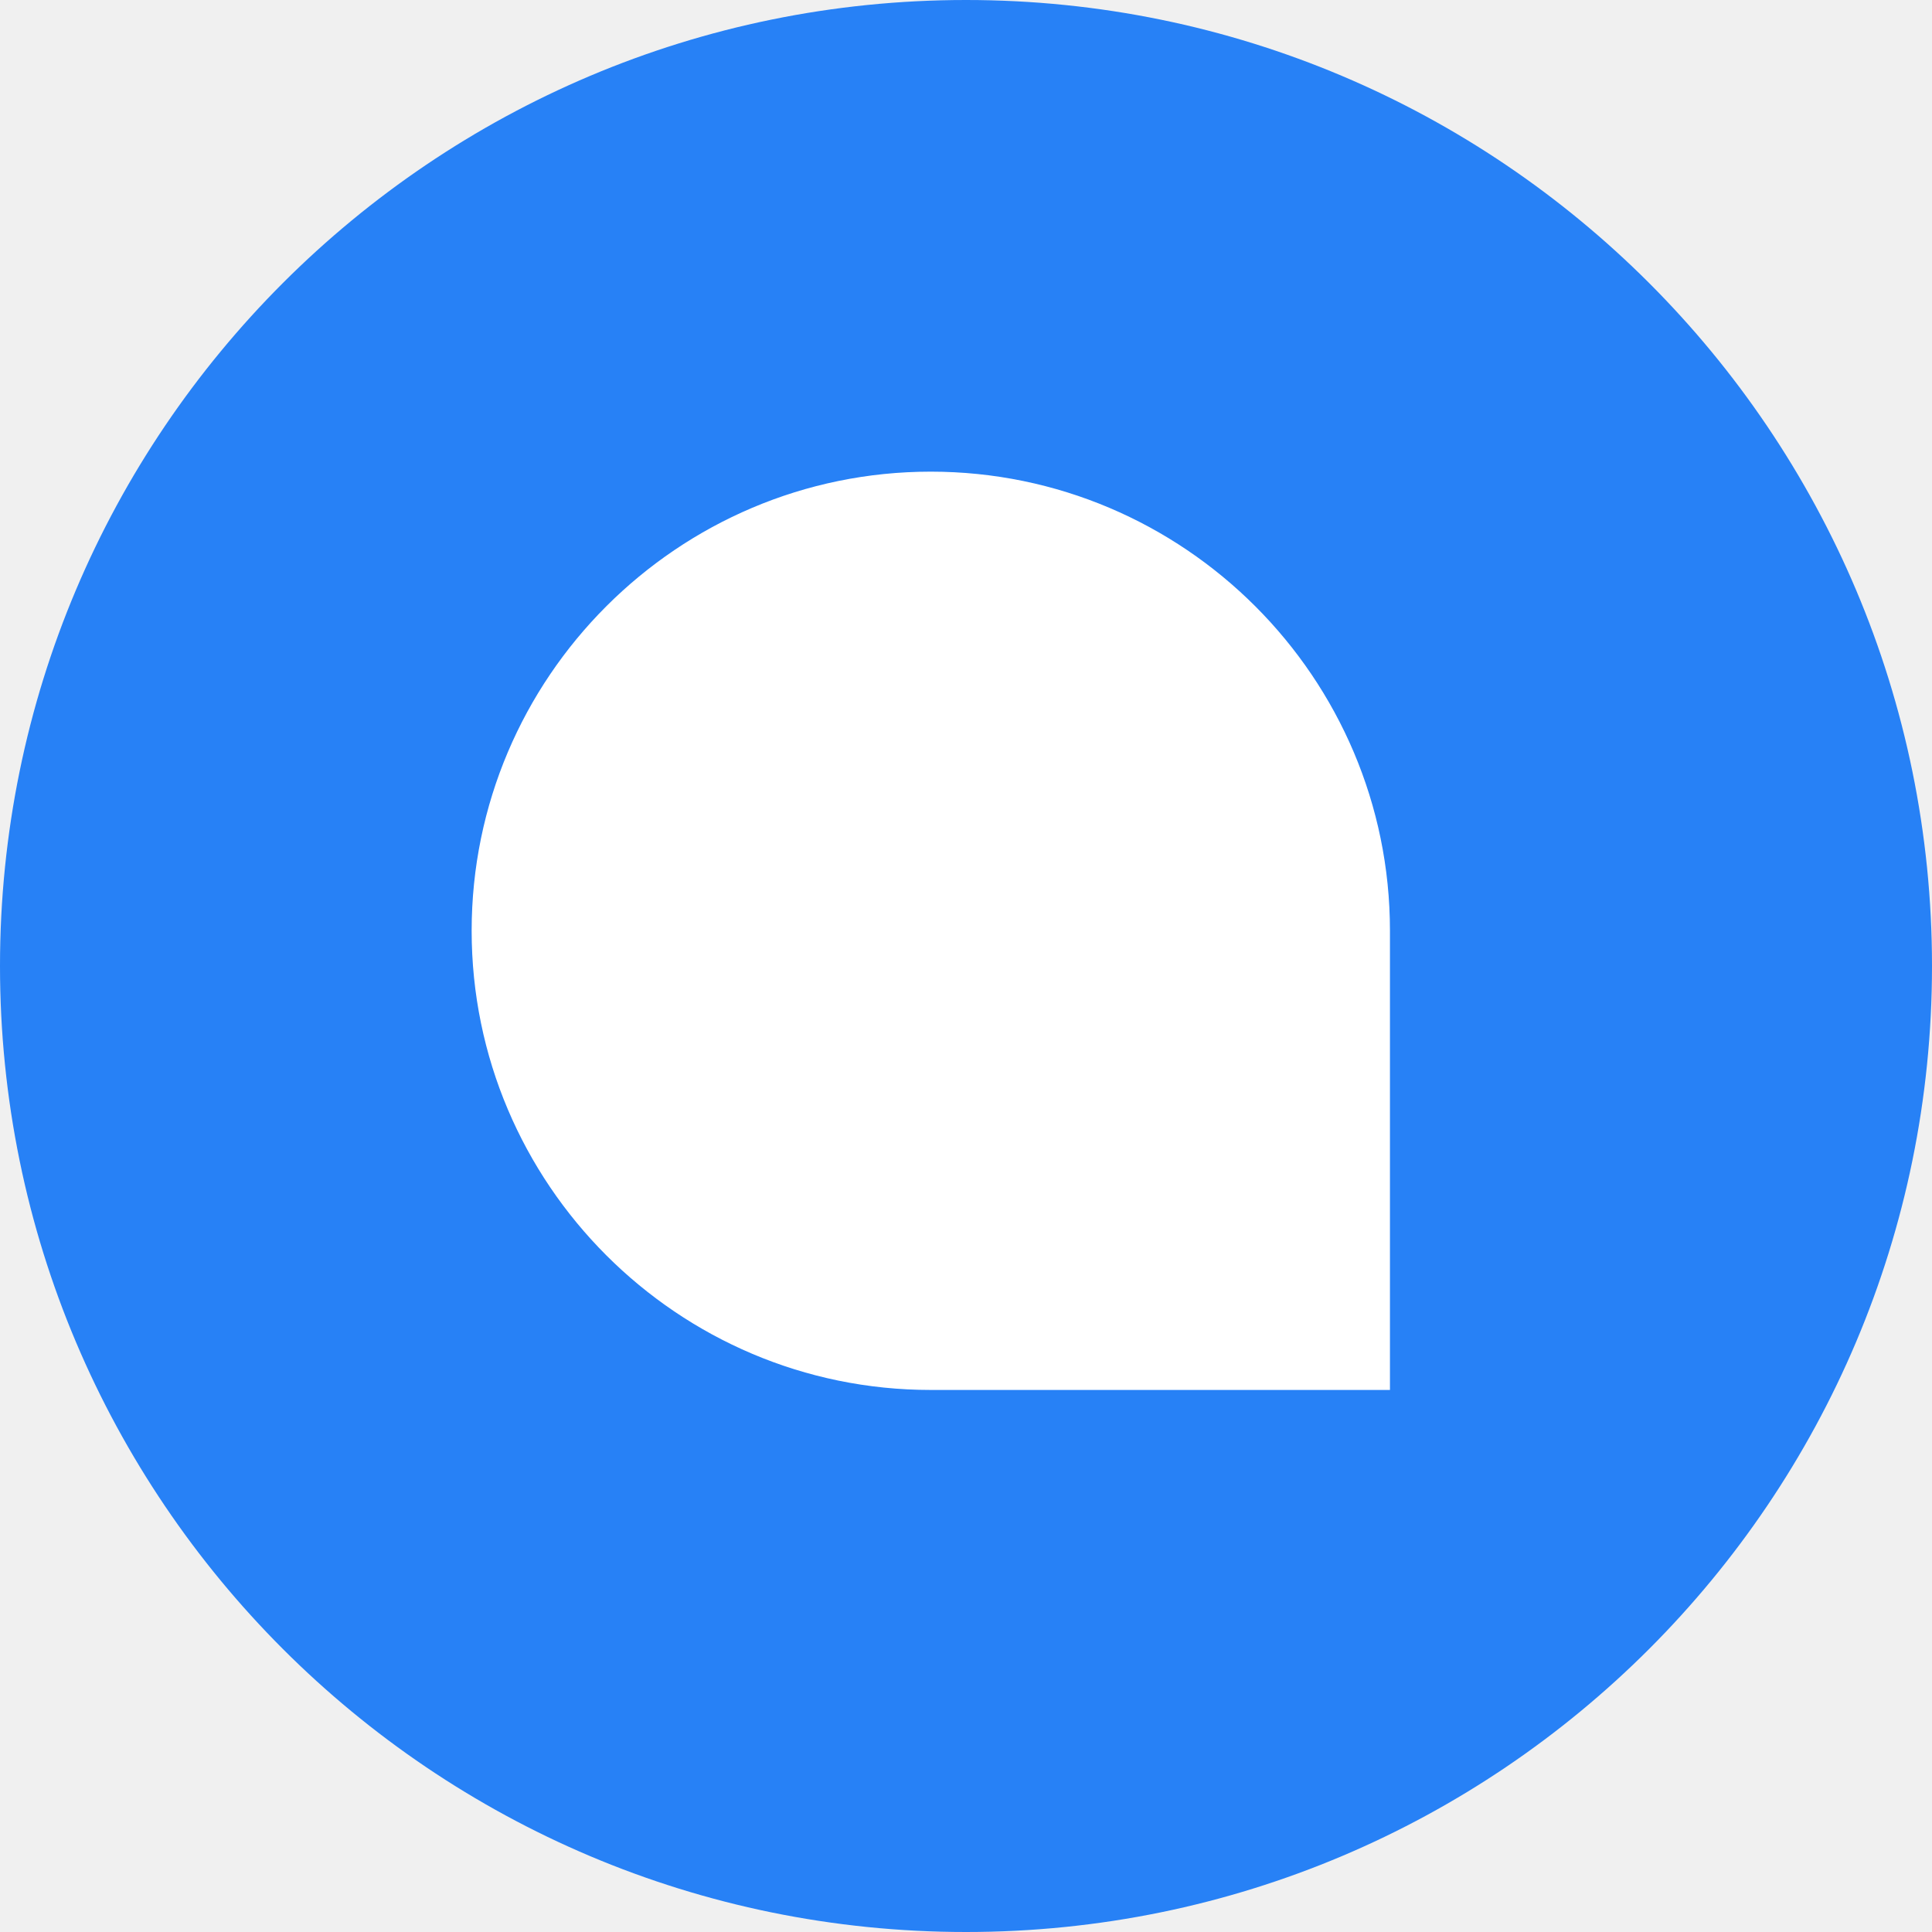
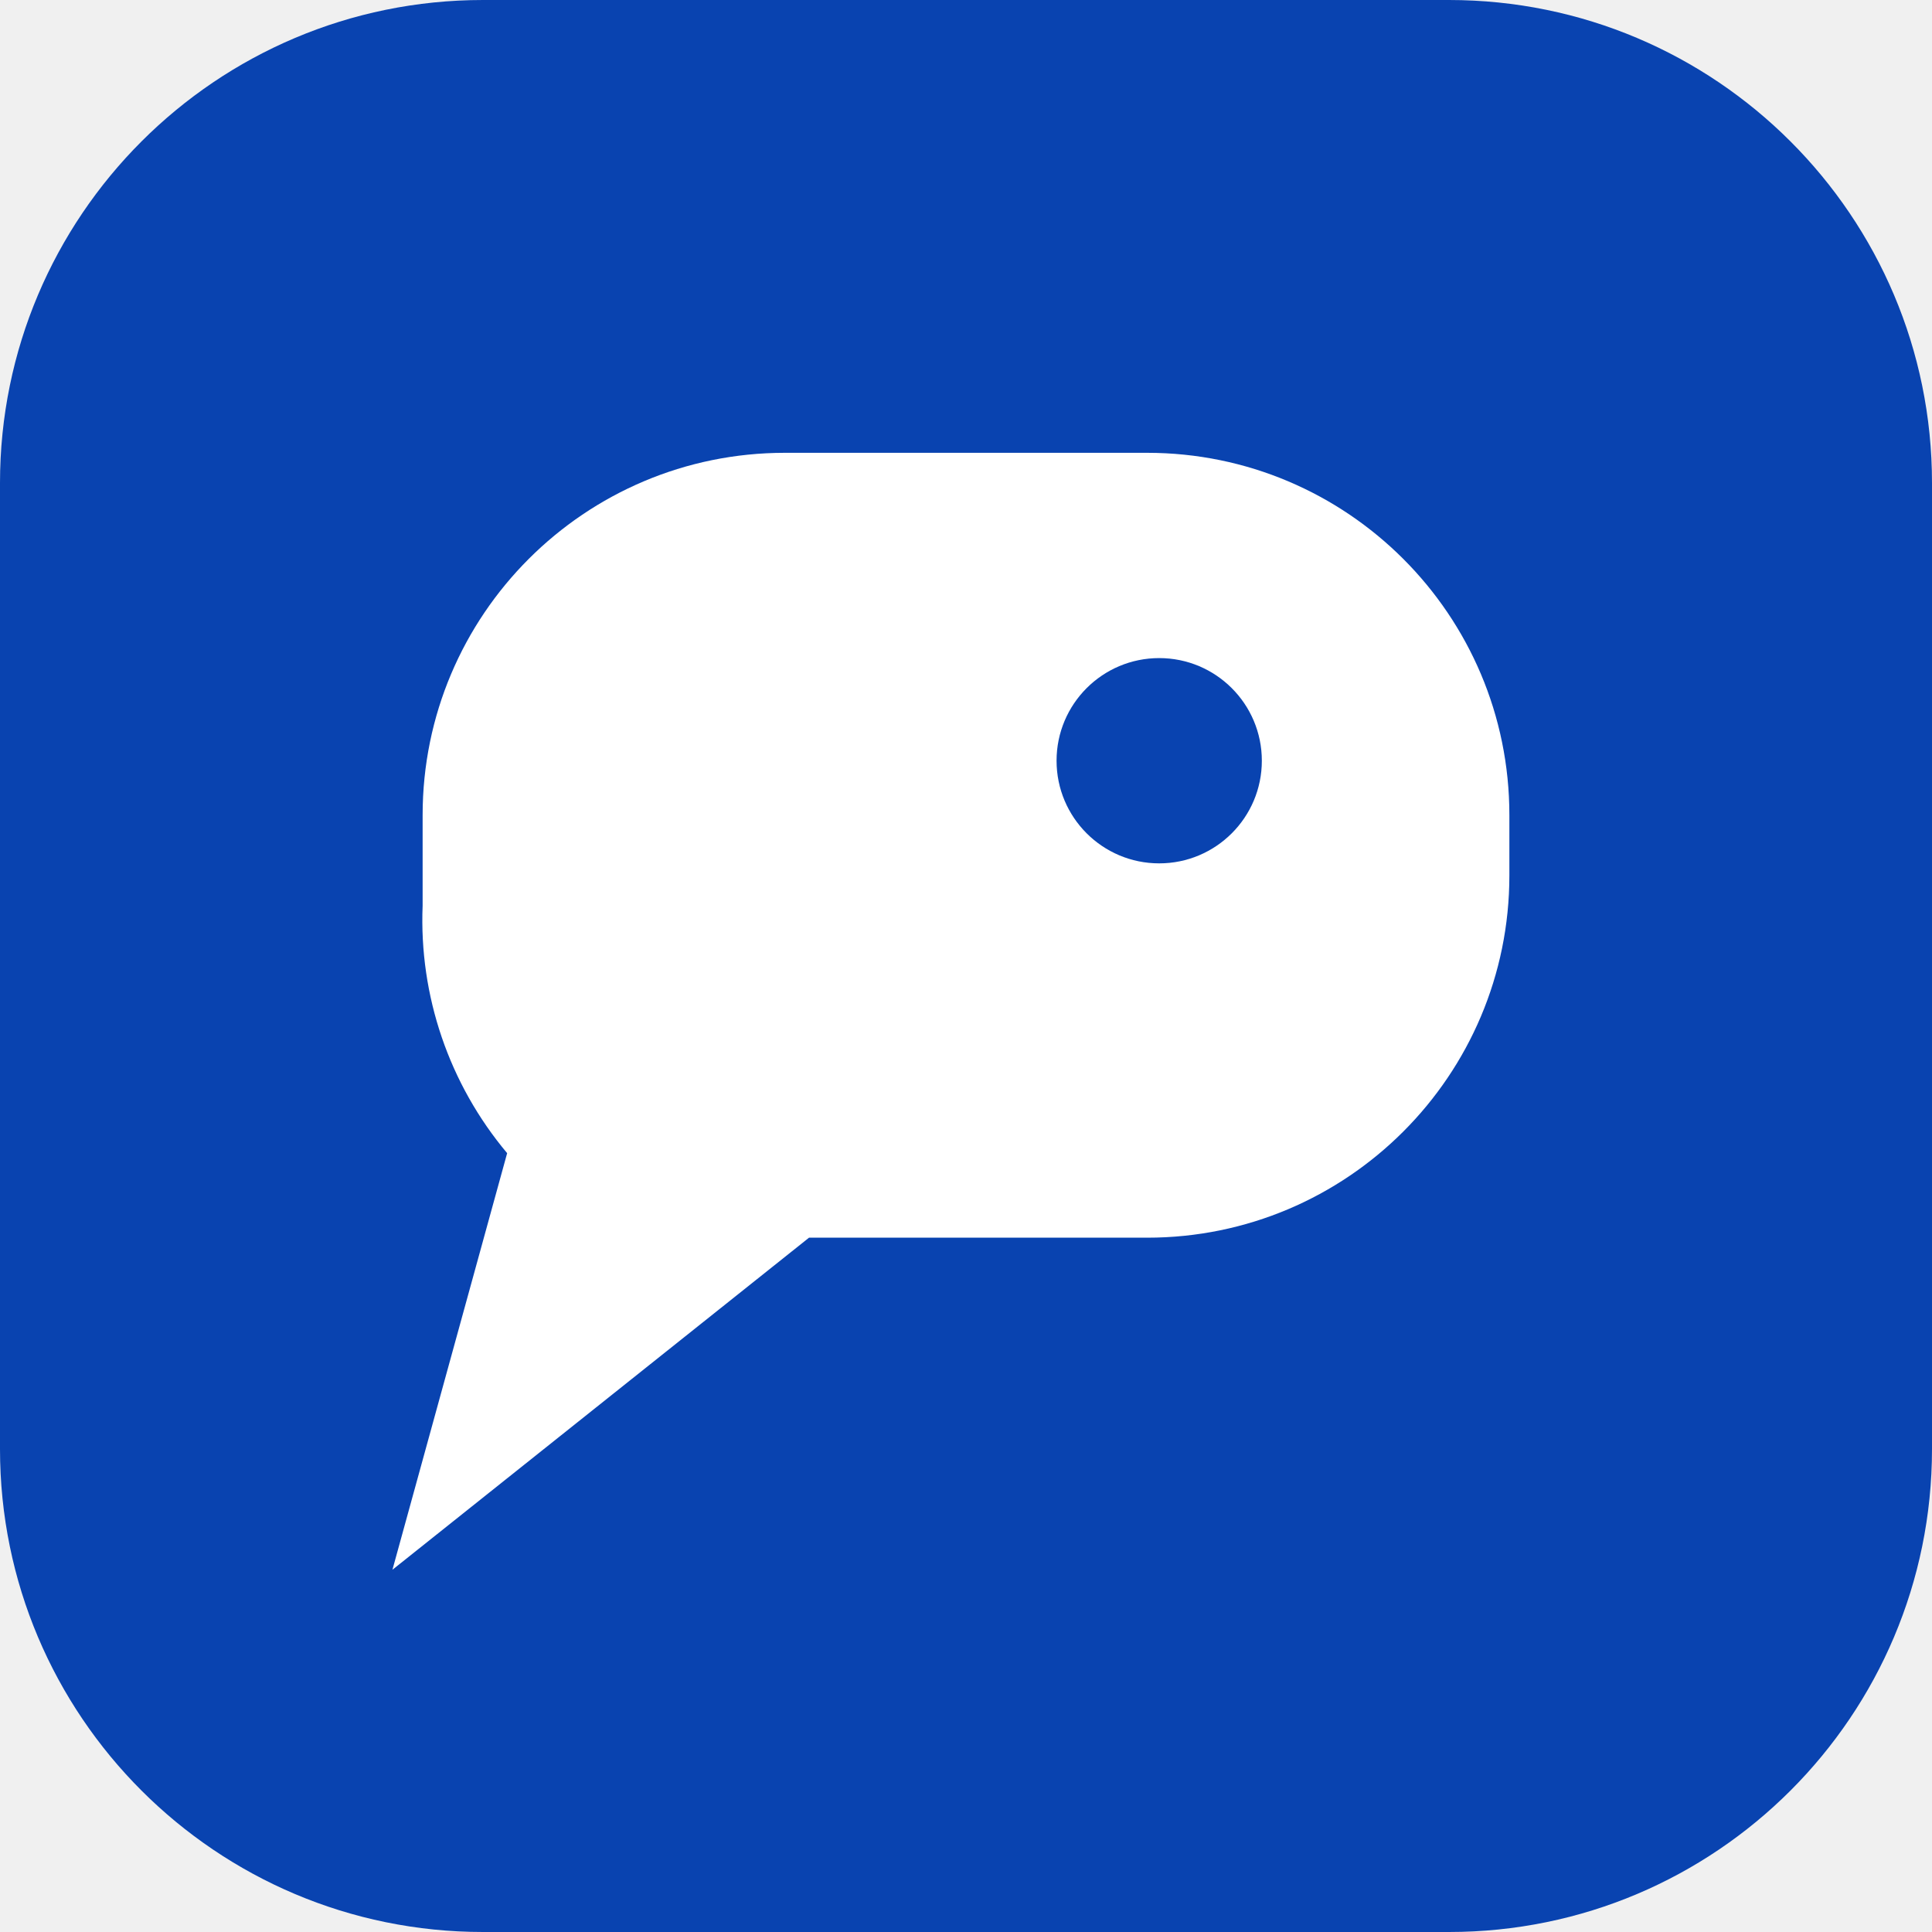
- <svg xmlns="http://www.w3.org/2000/svg" width="16" height="16" viewBox="0 0 16 16" fill="none">
-   <g clip-path="url(#woot-logo-clip-2342424e23u32098)">
-     <path d="M8 16C12.418 16 16 12.418 16 8C16 3.582 12.418 0 8 0C3.582 0 0 3.582 0 8C0 12.418 3.582 16 8 16Z" fill="#2781F6" />
-     <path d="M11.417 11.417H7.708C5.664 11.417 4 9.753 4 7.708C4 5.664 5.664 4 7.708 4C9.753 4 11.417 5.664 11.417 7.708V11.417Z" fill="white" stroke="white" stroke-width="0.188" />
-   </g>
-   <defs>
-     <clipPath id="woot-logo-clip-2342424e23u32098">
-       <rect width="16" height="16" fill="white" />
-     </clipPath>
-   </defs>
+ <svg xmlns="http://www.w3.org/2000/svg" width="32" height="32" viewBox="0 0 32 32" fill="none">
+   <rect width="32" height="32" rx="8" fill="#0943b0" />
+   <path d="M13 7.5h6a6 6 0 0 1 6 6v1a6 6 0 0 1-6 6h-5.6L6.5 26l1.9-6.9A6 6 0 0 1 7 15v-1.5a6 6 0 0 1 6-6Z" fill="#fff" />
+   <circle cx="19.2" cy="12.6" r="1.7" fill="#0943b0" />
</svg>
